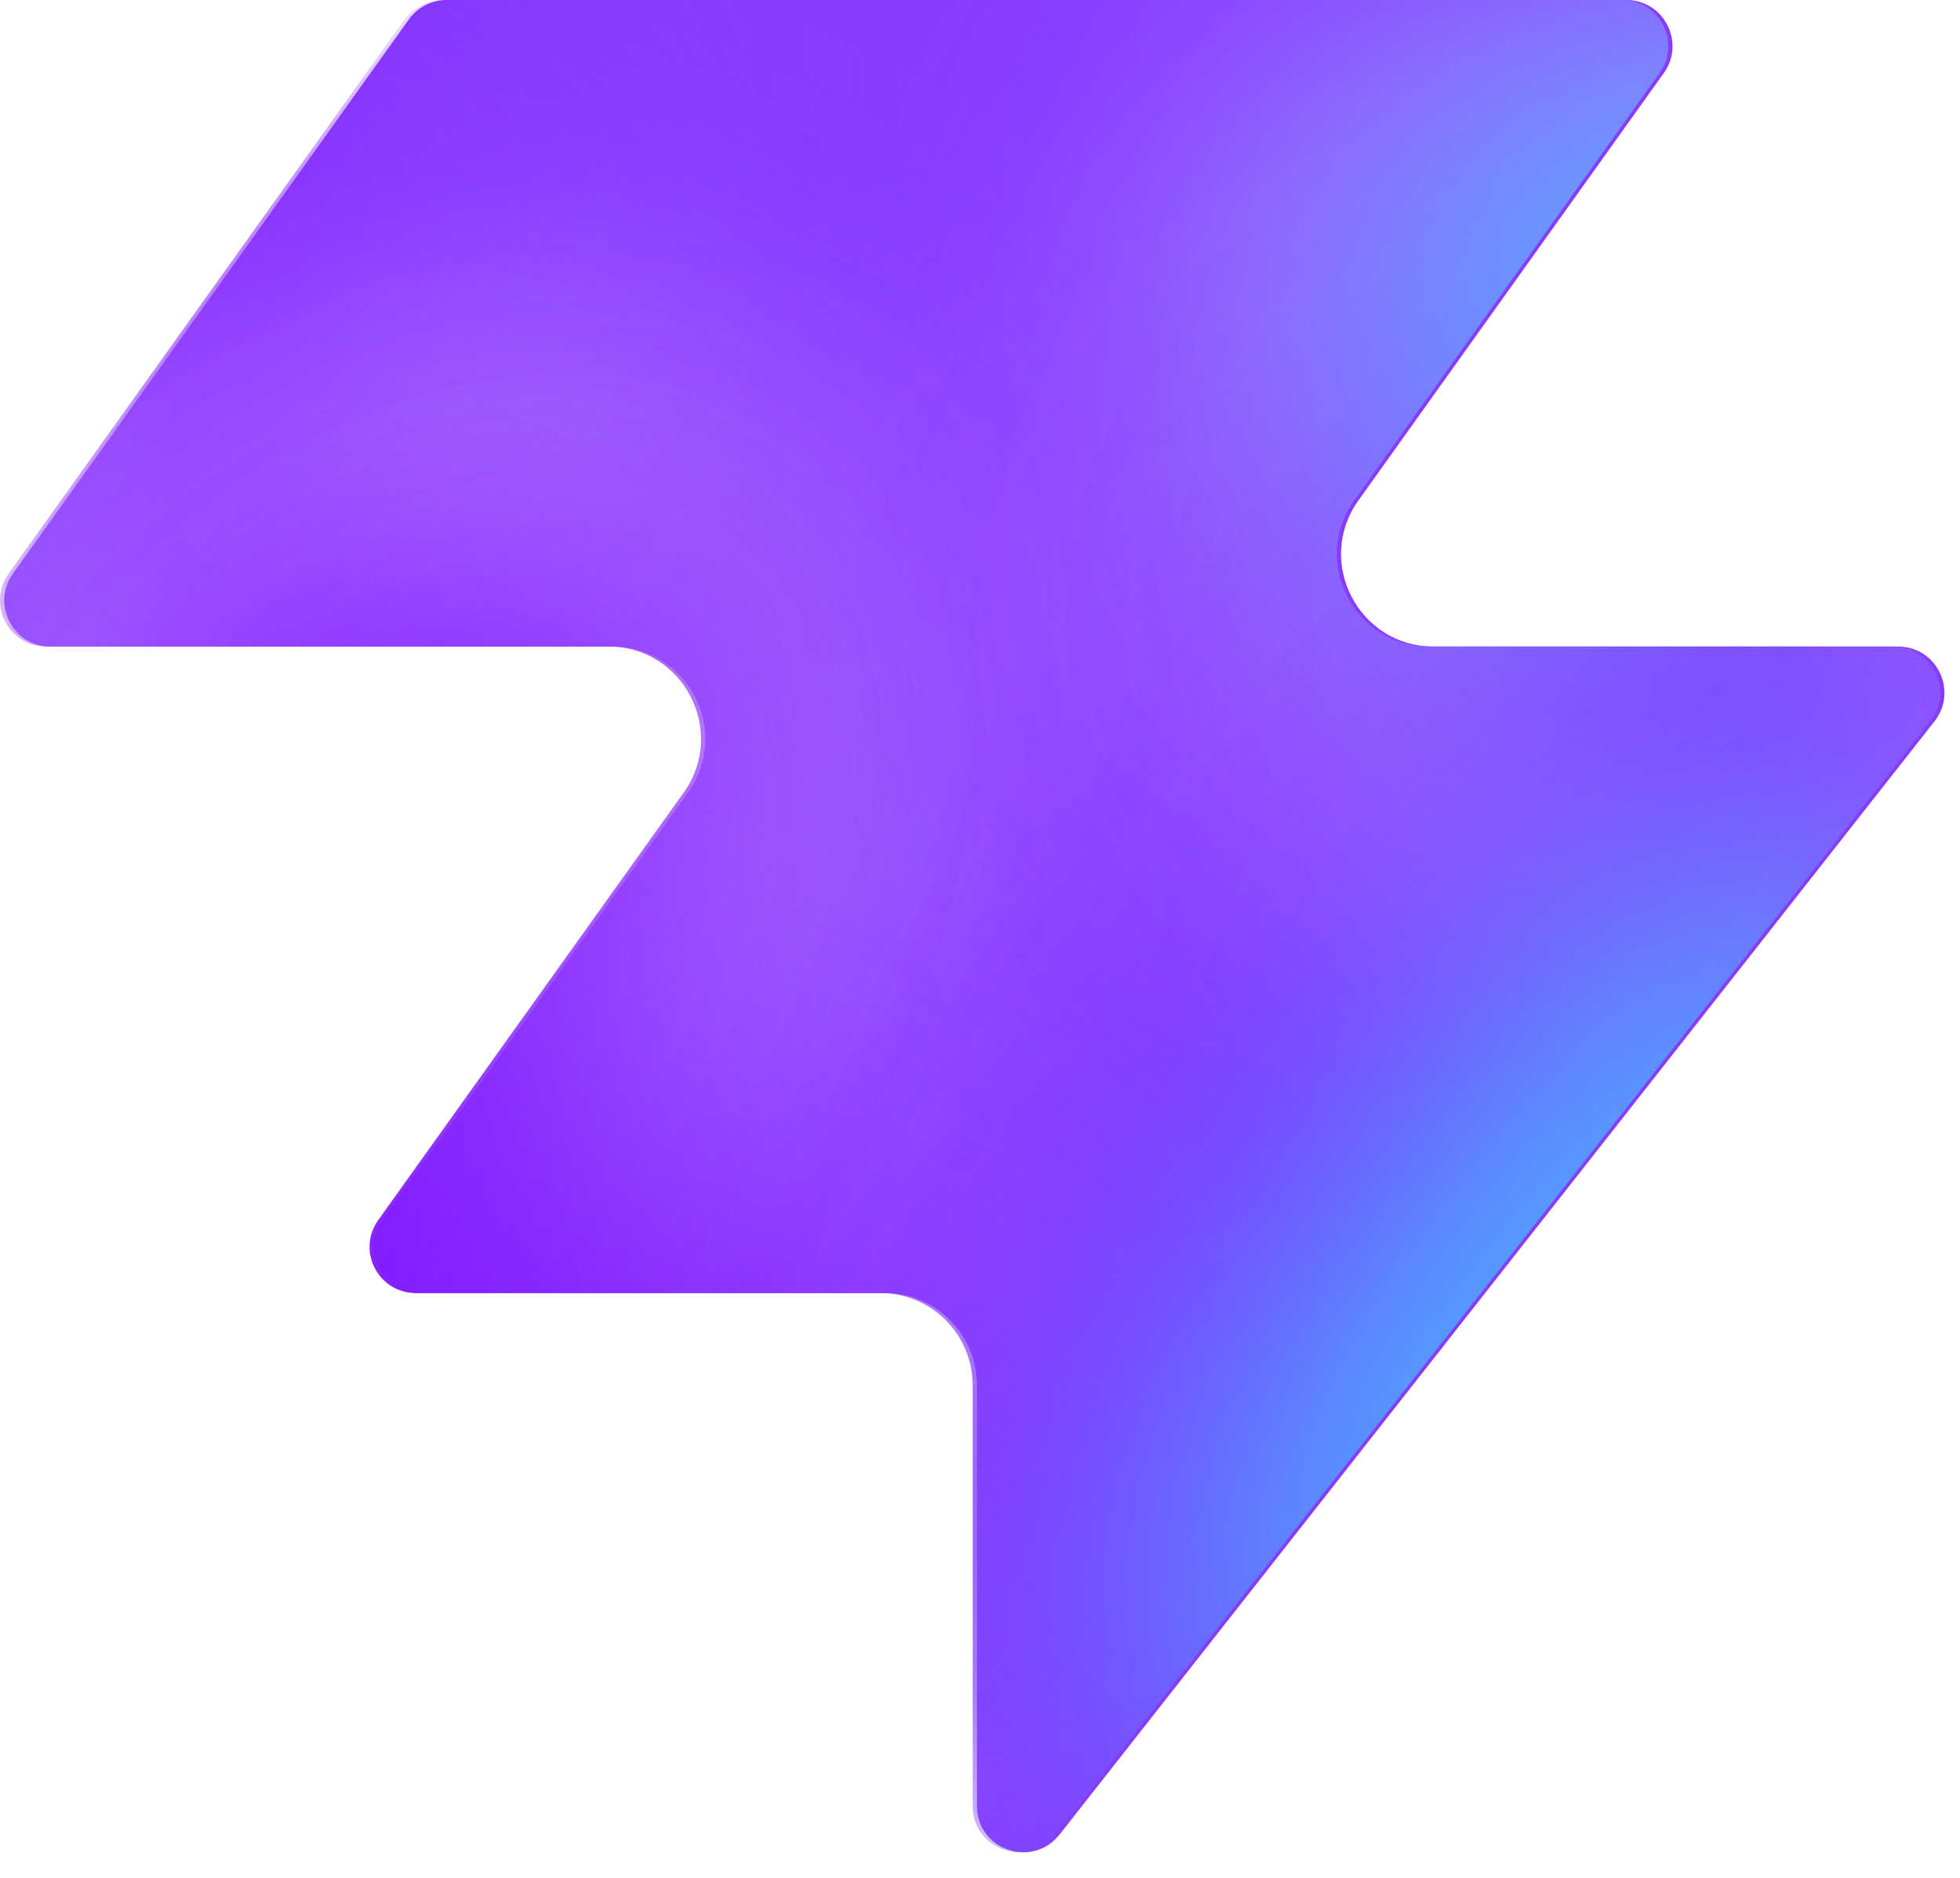
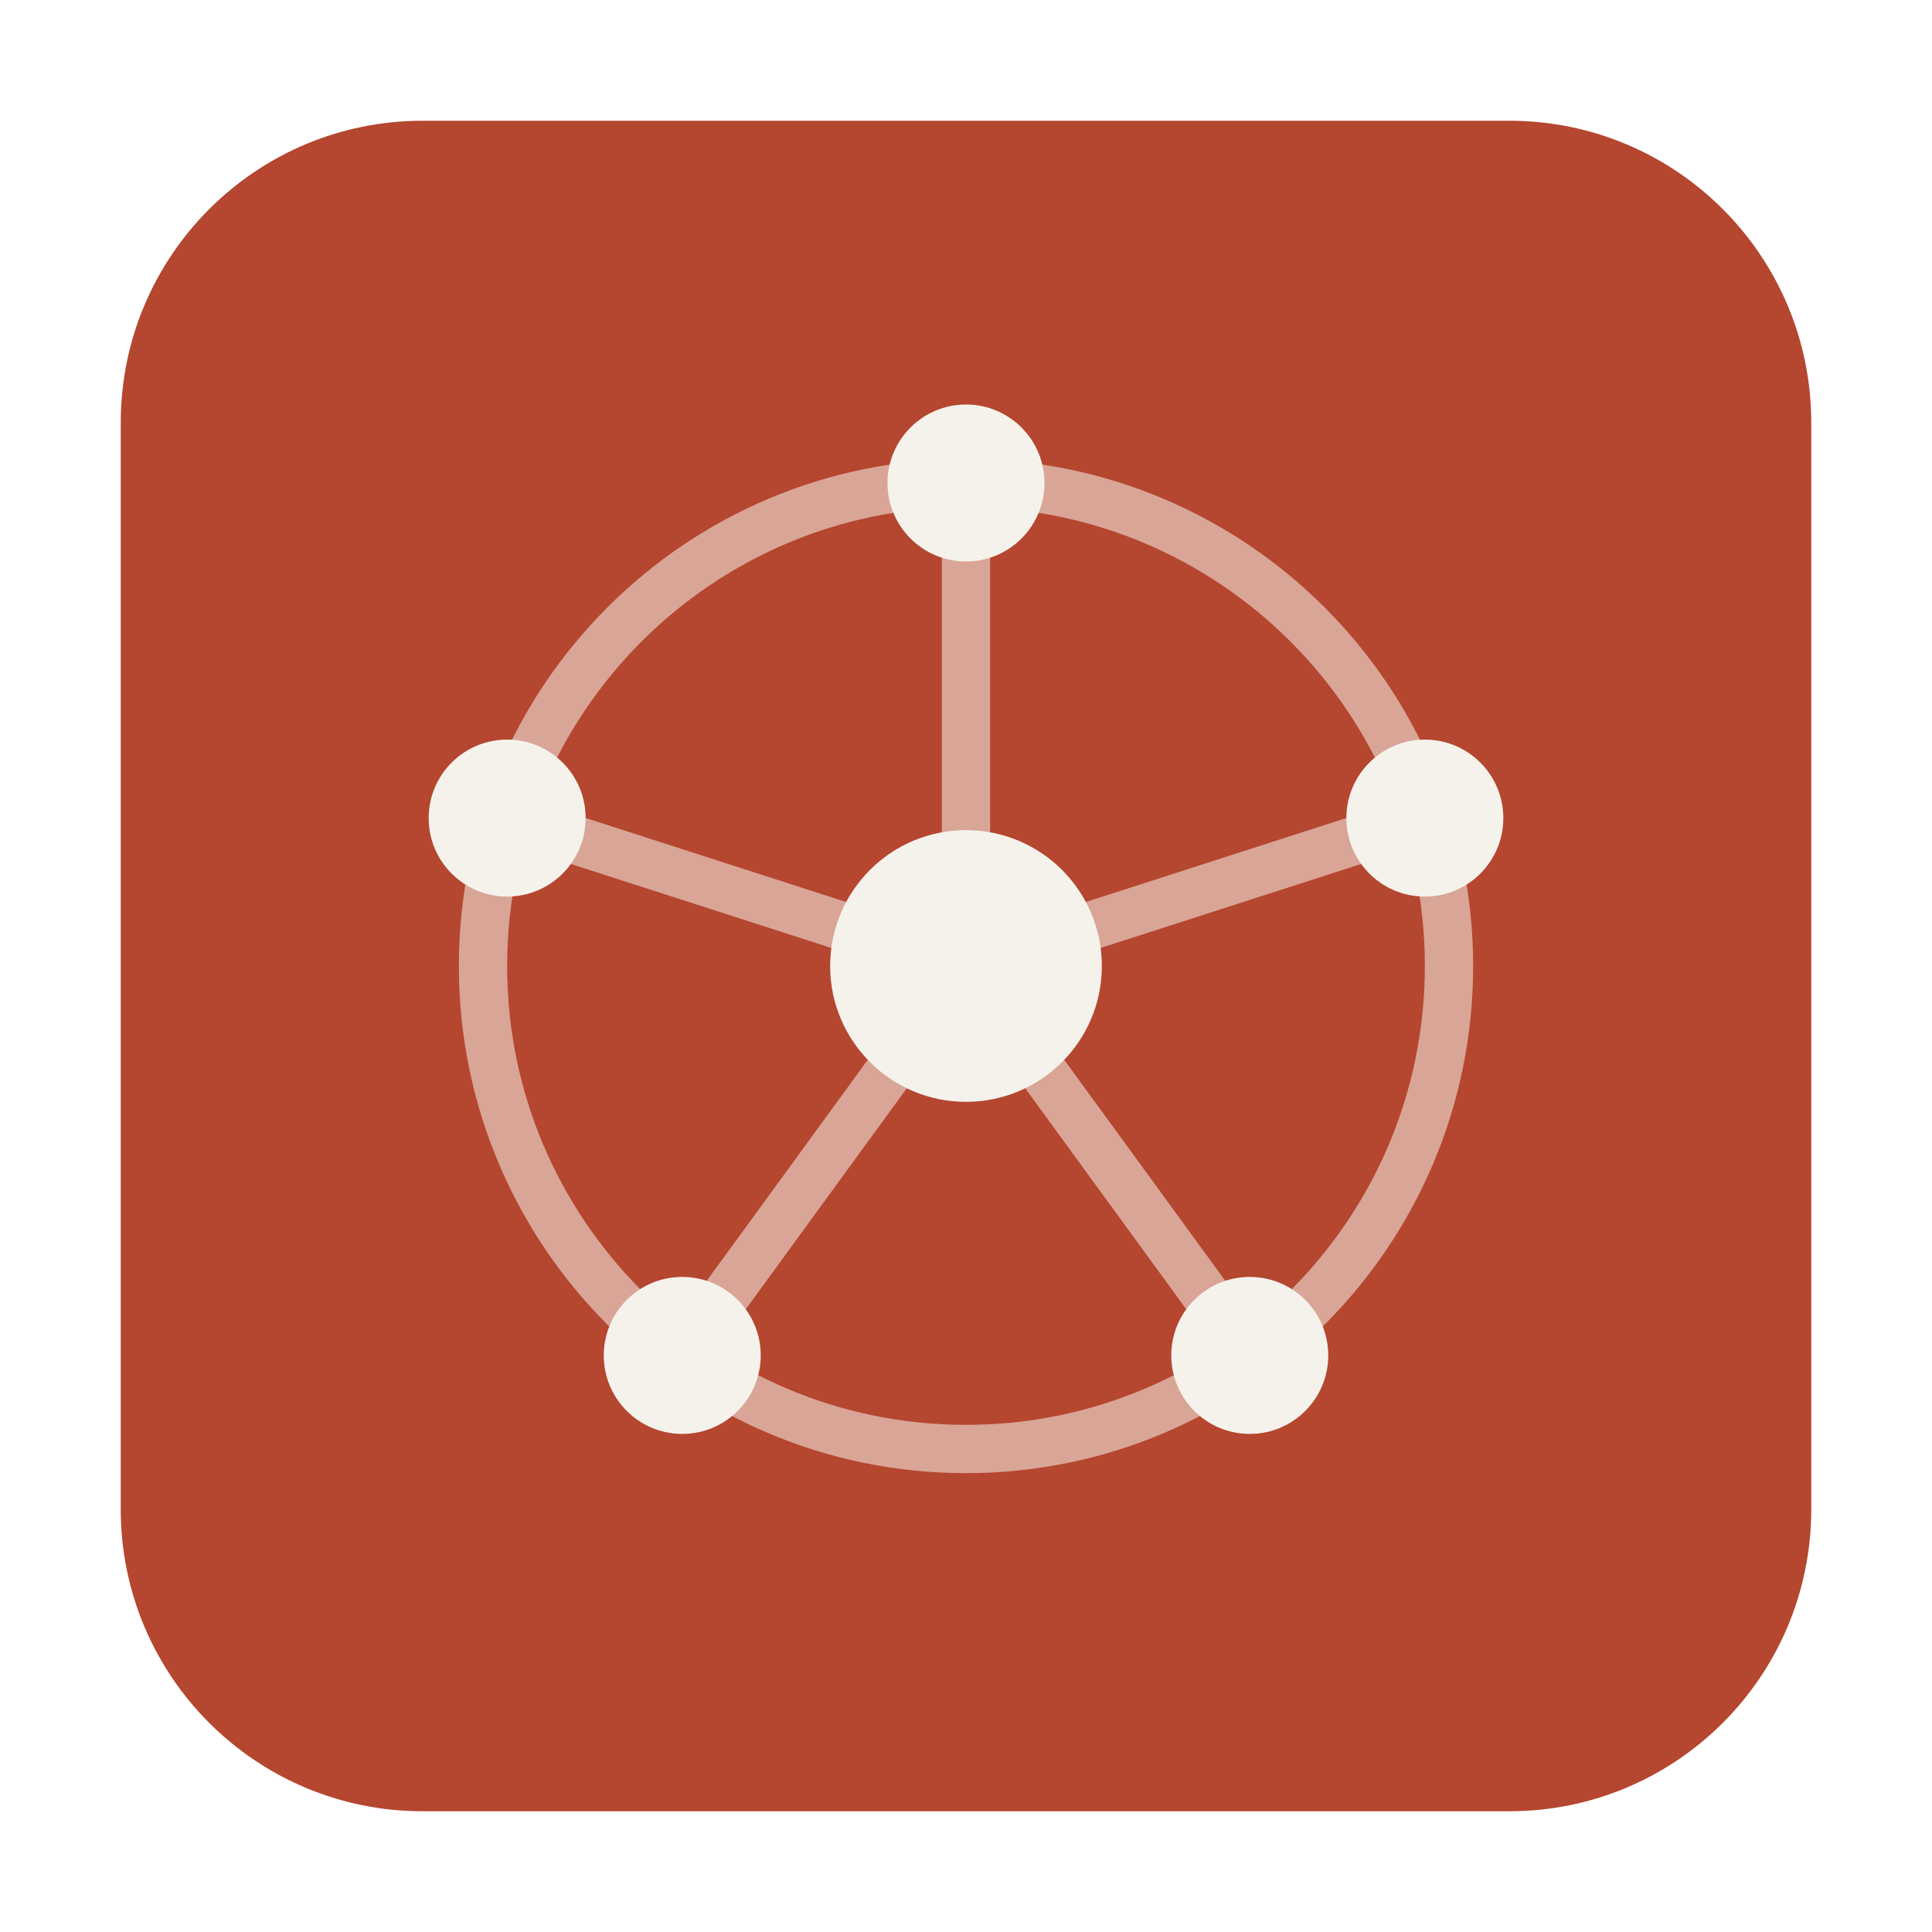
- <svg xmlns="http://www.w3.org/2000/svg" width="48" height="46" fill="none" viewBox="0 0 48 46">
-   <path fill="#863bff" d="M25.946 44.938c-.664.845-2.021.375-2.021-.698V33.937a2.26 2.26 0 0 0-2.262-2.262H10.287c-.92 0-1.456-1.04-.92-1.788l7.48-10.471c1.07-1.497 0-3.578-1.842-3.578H1.237c-.92 0-1.456-1.04-.92-1.788L10.013.474c.214-.297.556-.474.92-.474h28.894c.92 0 1.456 1.04.92 1.788l-7.48 10.471c-1.07 1.498 0 3.579 1.842 3.579h11.377c.943 0 1.473 1.088.89 1.83L25.947 44.94z" style="fill:#863bff;fill:color(display-p3 .525 .23 1);fill-opacity:1" />
-   <mask id="a" width="48" height="46" x="0" y="0" maskUnits="userSpaceOnUse" style="mask-type:alpha">
-     <path fill="#000" d="M25.842 44.938c-.664.844-2.021.375-2.021-.698V33.937a2.26 2.26 0 0 0-2.262-2.262H10.183c-.92 0-1.456-1.04-.92-1.788l7.48-10.471c1.07-1.498 0-3.579-1.842-3.579H1.133c-.92 0-1.456-1.04-.92-1.787L9.91.473c.214-.297.556-.474.92-.474h28.894c.92 0 1.456 1.04.92 1.788l-7.48 10.471c-1.07 1.498 0 3.578 1.842 3.578h11.377c.943 0 1.473 1.088.89 1.832L25.843 44.94z" style="fill:#000;fill-opacity:1" />
-   </mask>
-   <g mask="url(#a)">
-     <g filter="url(#b)">
-       <ellipse cx="5.508" cy="14.704" fill="#ede6ff" rx="5.508" ry="14.704" style="fill:#ede6ff;fill:color(display-p3 .927 .903 1);fill-opacity:1" transform="matrix(.00324 1 1 -.00324 -4.47 31.516)" />
-     </g>
-     <g filter="url(#c)">
-       <ellipse cx="10.399" cy="29.851" fill="#ede6ff" rx="10.399" ry="29.851" style="fill:#ede6ff;fill:color(display-p3 .927 .903 1);fill-opacity:1" transform="matrix(.00324 1 1 -.00324 -39.328 7.883)" />
-     </g>
-     <g filter="url(#d)">
-       <ellipse cx="5.508" cy="30.487" fill="#7e14ff" rx="5.508" ry="30.487" style="fill:#7e14ff;fill:color(display-p3 .492 .077 1);fill-opacity:1" transform="rotate(89.814 -25.913 -14.639)scale(1 -1)" />
-     </g>
-     <g filter="url(#e)">
-       <ellipse cx="5.508" cy="30.599" fill="#7e14ff" rx="5.508" ry="30.599" style="fill:#7e14ff;fill:color(display-p3 .492 .077 1);fill-opacity:1" transform="rotate(89.814 -32.644 -3.334)scale(1 -1)" />
-     </g>
-     <g filter="url(#f)">
-       <ellipse cx="5.508" cy="30.599" fill="#7e14ff" rx="5.508" ry="30.599" style="fill:#7e14ff;fill:color(display-p3 .492 .077 1);fill-opacity:1" transform="matrix(.00324 1 1 -.00324 -34.34 30.47)" />
-     </g>
-     <g filter="url(#g)">
-       <ellipse cx="14.072" cy="22.078" fill="#ede6ff" rx="14.072" ry="22.078" style="fill:#ede6ff;fill:color(display-p3 .927 .903 1);fill-opacity:1" transform="rotate(93.35 24.506 48.493)scale(-1 1)" />
-     </g>
-     <g filter="url(#h)">
-       <ellipse cx="3.47" cy="21.501" fill="#7e14ff" rx="3.47" ry="21.501" style="fill:#7e14ff;fill:color(display-p3 .492 .077 1);fill-opacity:1" transform="rotate(89.009 28.708 47.59)scale(-1 1)" />
-     </g>
-     <g filter="url(#i)">
-       <ellipse cx="3.47" cy="21.501" fill="#7e14ff" rx="3.47" ry="21.501" style="fill:#7e14ff;fill:color(display-p3 .492 .077 1);fill-opacity:1" transform="rotate(89.009 28.708 47.59)scale(-1 1)" />
-     </g>
-     <g filter="url(#j)">
-       <ellipse cx=".387" cy="8.972" fill="#7e14ff" rx="4.407" ry="29.108" style="fill:#7e14ff;fill:color(display-p3 .492 .077 1);fill-opacity:1" transform="rotate(39.51 .387 8.972)" />
-     </g>
-     <g filter="url(#k)">
-       <ellipse cx="47.523" cy="-6.092" fill="#7e14ff" rx="4.407" ry="29.108" style="fill:#7e14ff;fill:color(display-p3 .492 .077 1);fill-opacity:1" transform="rotate(37.892 47.523 -6.092)" />
-     </g>
-     <g filter="url(#l)">
-       <ellipse cx="41.412" cy="6.333" fill="#47bfff" rx="5.971" ry="9.665" style="fill:#47bfff;fill:color(display-p3 .28 .748 1);fill-opacity:1" transform="rotate(37.892 41.412 6.333)" />
-     </g>
-     <g filter="url(#m)">
-       <ellipse cx="-1.879" cy="38.332" fill="#7e14ff" rx="4.407" ry="29.108" style="fill:#7e14ff;fill:color(display-p3 .492 .077 1);fill-opacity:1" transform="rotate(37.892 -1.88 38.332)" />
-     </g>
-     <g filter="url(#n)">
-       <ellipse cx="-1.879" cy="38.332" fill="#7e14ff" rx="4.407" ry="29.108" style="fill:#7e14ff;fill:color(display-p3 .492 .077 1);fill-opacity:1" transform="rotate(37.892 -1.88 38.332)" />
-     </g>
-     <g filter="url(#o)">
-       <ellipse cx="35.651" cy="29.907" fill="#7e14ff" rx="4.407" ry="29.108" style="fill:#7e14ff;fill:color(display-p3 .492 .077 1);fill-opacity:1" transform="rotate(37.892 35.651 29.907)" />
-     </g>
-     <g filter="url(#p)">
-       <ellipse cx="38.418" cy="32.4" fill="#47bfff" rx="5.971" ry="15.297" style="fill:#47bfff;fill:color(display-p3 .28 .748 1);fill-opacity:1" transform="rotate(37.892 38.418 32.4)" />
-     </g>
+ <svg xmlns="http://www.w3.org/2000/svg" viewBox="0 0 64 64">
+   <rect x="4" y="4" width="56" height="56" rx="10" fill="#b5462f" />
+   <g fill="none" stroke="#f5f2ec" stroke-width="1.6" opacity="0.55">
+     <circle cx="32" cy="32" r="16" />
+     <path d="M32 32V16M32 32l15.2-4.9M32 32l-15.2-4.9M32 32l9.4 12.9M32 32l-9.4 12.9" />
  </g>
-   <defs>
-     <filter id="b" width="60.045" height="41.654" x="-19.77" y="16.149" color-interpolation-filters="sRGB" filterUnits="userSpaceOnUse">
-       <feFlood flood-opacity="0" result="BackgroundImageFix" />
-       <feBlend in="SourceGraphic" in2="BackgroundImageFix" result="shape" />
-       <feGaussianBlur result="effect1_foregroundBlur_2002_17158" stdDeviation="7.659" />
-     </filter>
-     <filter id="c" width="90.34" height="51.437" x="-54.613" y="-7.533" color-interpolation-filters="sRGB" filterUnits="userSpaceOnUse">
-       <feFlood flood-opacity="0" result="BackgroundImageFix" />
-       <feBlend in="SourceGraphic" in2="BackgroundImageFix" result="shape" />
-       <feGaussianBlur result="effect1_foregroundBlur_2002_17158" stdDeviation="7.659" />
-     </filter>
-     <filter id="d" width="79.355" height="29.4" x="-49.64" y="2.03" color-interpolation-filters="sRGB" filterUnits="userSpaceOnUse">
-       <feFlood flood-opacity="0" result="BackgroundImageFix" />
-       <feBlend in="SourceGraphic" in2="BackgroundImageFix" result="shape" />
-       <feGaussianBlur result="effect1_foregroundBlur_2002_17158" stdDeviation="4.596" />
-     </filter>
-     <filter id="e" width="79.579" height="29.4" x="-45.045" y="20.029" color-interpolation-filters="sRGB" filterUnits="userSpaceOnUse">
-       <feFlood flood-opacity="0" result="BackgroundImageFix" />
-       <feBlend in="SourceGraphic" in2="BackgroundImageFix" result="shape" />
-       <feGaussianBlur result="effect1_foregroundBlur_2002_17158" stdDeviation="4.596" />
-     </filter>
-     <filter id="f" width="79.579" height="29.4" x="-43.513" y="21.178" color-interpolation-filters="sRGB" filterUnits="userSpaceOnUse">
-       <feFlood flood-opacity="0" result="BackgroundImageFix" />
-       <feBlend in="SourceGraphic" in2="BackgroundImageFix" result="shape" />
-       <feGaussianBlur result="effect1_foregroundBlur_2002_17158" stdDeviation="4.596" />
-     </filter>
-     <filter id="g" width="74.749" height="58.852" x="15.756" y="-17.901" color-interpolation-filters="sRGB" filterUnits="userSpaceOnUse">
-       <feFlood flood-opacity="0" result="BackgroundImageFix" />
-       <feBlend in="SourceGraphic" in2="BackgroundImageFix" result="shape" />
-       <feGaussianBlur result="effect1_foregroundBlur_2002_17158" stdDeviation="7.659" />
-     </filter>
-     <filter id="h" width="61.377" height="25.362" x="23.548" y="2.284" color-interpolation-filters="sRGB" filterUnits="userSpaceOnUse">
-       <feFlood flood-opacity="0" result="BackgroundImageFix" />
-       <feBlend in="SourceGraphic" in2="BackgroundImageFix" result="shape" />
-       <feGaussianBlur result="effect1_foregroundBlur_2002_17158" stdDeviation="4.596" />
-     </filter>
-     <filter id="i" width="61.377" height="25.362" x="23.548" y="2.284" color-interpolation-filters="sRGB" filterUnits="userSpaceOnUse">
-       <feFlood flood-opacity="0" result="BackgroundImageFix" />
-       <feBlend in="SourceGraphic" in2="BackgroundImageFix" result="shape" />
-       <feGaussianBlur result="effect1_foregroundBlur_2002_17158" stdDeviation="4.596" />
-     </filter>
-     <filter id="j" width="56.045" height="63.649" x="-27.636" y="-22.853" color-interpolation-filters="sRGB" filterUnits="userSpaceOnUse">
-       <feFlood flood-opacity="0" result="BackgroundImageFix" />
-       <feBlend in="SourceGraphic" in2="BackgroundImageFix" result="shape" />
-       <feGaussianBlur result="effect1_foregroundBlur_2002_17158" stdDeviation="4.596" />
-     </filter>
-     <filter id="k" width="54.814" height="64.646" x="20.116" y="-38.415" color-interpolation-filters="sRGB" filterUnits="userSpaceOnUse">
-       <feFlood flood-opacity="0" result="BackgroundImageFix" />
-       <feBlend in="SourceGraphic" in2="BackgroundImageFix" result="shape" />
-       <feGaussianBlur result="effect1_foregroundBlur_2002_17158" stdDeviation="4.596" />
-     </filter>
-     <filter id="l" width="33.541" height="35.313" x="24.641" y="-11.323" color-interpolation-filters="sRGB" filterUnits="userSpaceOnUse">
-       <feFlood flood-opacity="0" result="BackgroundImageFix" />
-       <feBlend in="SourceGraphic" in2="BackgroundImageFix" result="shape" />
-       <feGaussianBlur result="effect1_foregroundBlur_2002_17158" stdDeviation="4.596" />
-     </filter>
-     <filter id="m" width="54.814" height="64.646" x="-29.286" y="6.009" color-interpolation-filters="sRGB" filterUnits="userSpaceOnUse">
-       <feFlood flood-opacity="0" result="BackgroundImageFix" />
-       <feBlend in="SourceGraphic" in2="BackgroundImageFix" result="shape" />
-       <feGaussianBlur result="effect1_foregroundBlur_2002_17158" stdDeviation="4.596" />
-     </filter>
-     <filter id="n" width="54.814" height="64.646" x="-29.286" y="6.009" color-interpolation-filters="sRGB" filterUnits="userSpaceOnUse">
-       <feFlood flood-opacity="0" result="BackgroundImageFix" />
-       <feBlend in="SourceGraphic" in2="BackgroundImageFix" result="shape" />
-       <feGaussianBlur result="effect1_foregroundBlur_2002_17158" stdDeviation="4.596" />
-     </filter>
-     <filter id="o" width="54.814" height="64.646" x="8.244" y="-2.416" color-interpolation-filters="sRGB" filterUnits="userSpaceOnUse">
-       <feFlood flood-opacity="0" result="BackgroundImageFix" />
-       <feBlend in="SourceGraphic" in2="BackgroundImageFix" result="shape" />
-       <feGaussianBlur result="effect1_foregroundBlur_2002_17158" stdDeviation="4.596" />
-     </filter>
-     <filter id="p" width="39.409" height="43.623" x="18.713" y="10.588" color-interpolation-filters="sRGB" filterUnits="userSpaceOnUse">
-       <feFlood flood-opacity="0" result="BackgroundImageFix" />
-       <feBlend in="SourceGraphic" in2="BackgroundImageFix" result="shape" />
-       <feGaussianBlur result="effect1_foregroundBlur_2002_17158" stdDeviation="4.596" />
-     </filter>
-   </defs>
+   <g fill="#f5f2ec">
+     <circle cx="32" cy="32" r="4.5" />
+     <circle cx="32" cy="16" r="2.6" />
+     <circle cx="47.2" cy="27.1" r="2.6" />
+     <circle cx="16.8" cy="27.1" r="2.6" />
+     <circle cx="41.4" cy="44.9" r="2.6" />
+     <circle cx="22.6" cy="44.9" r="2.6" />
+   </g>
</svg>
